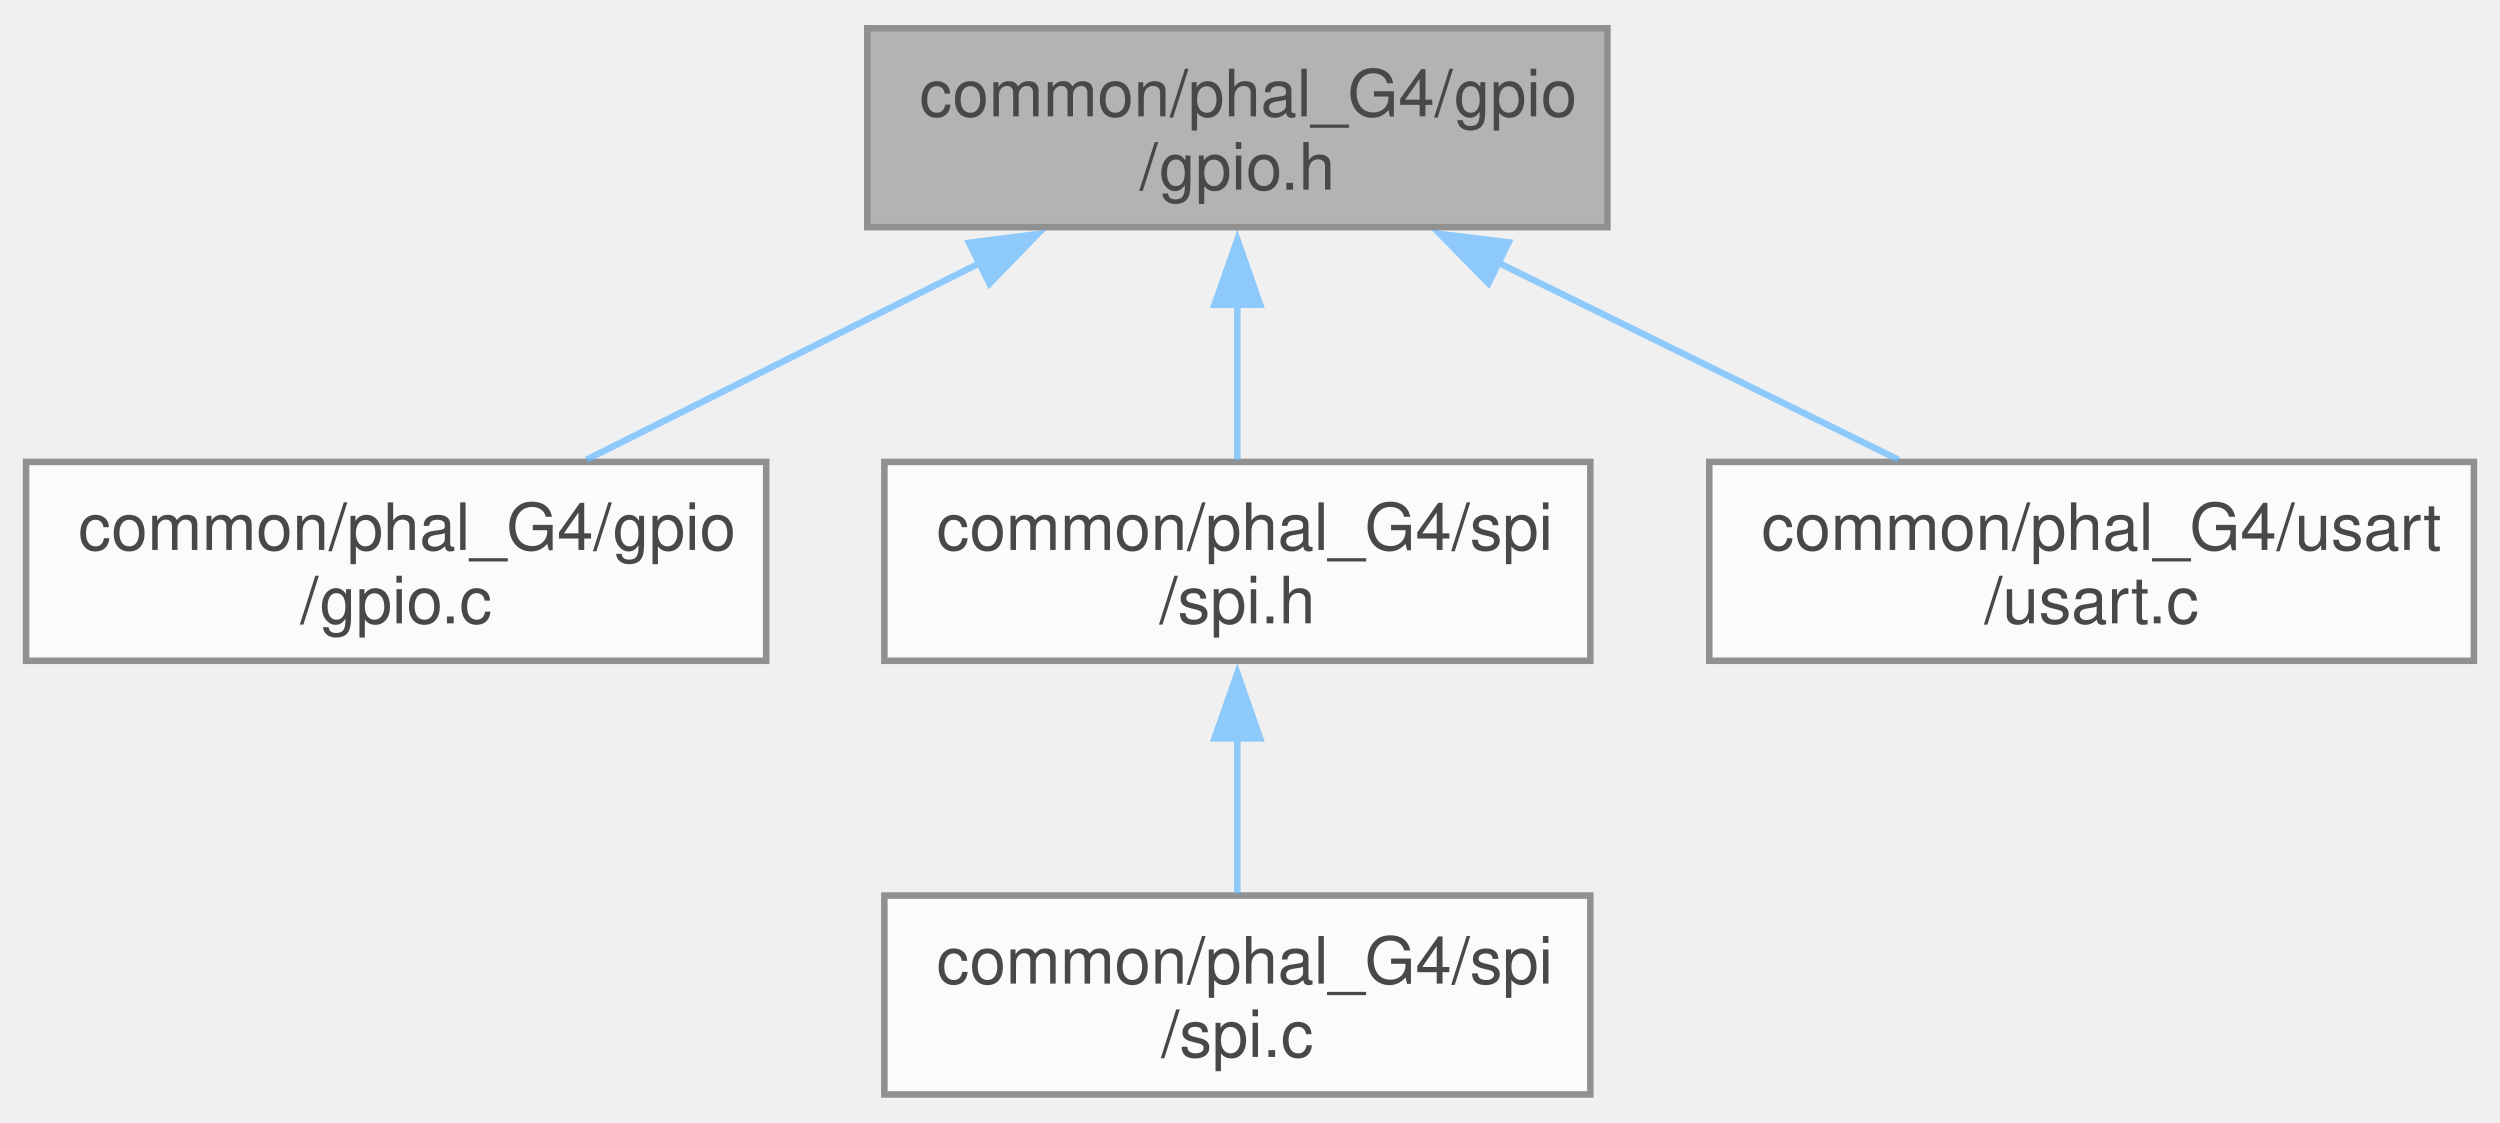
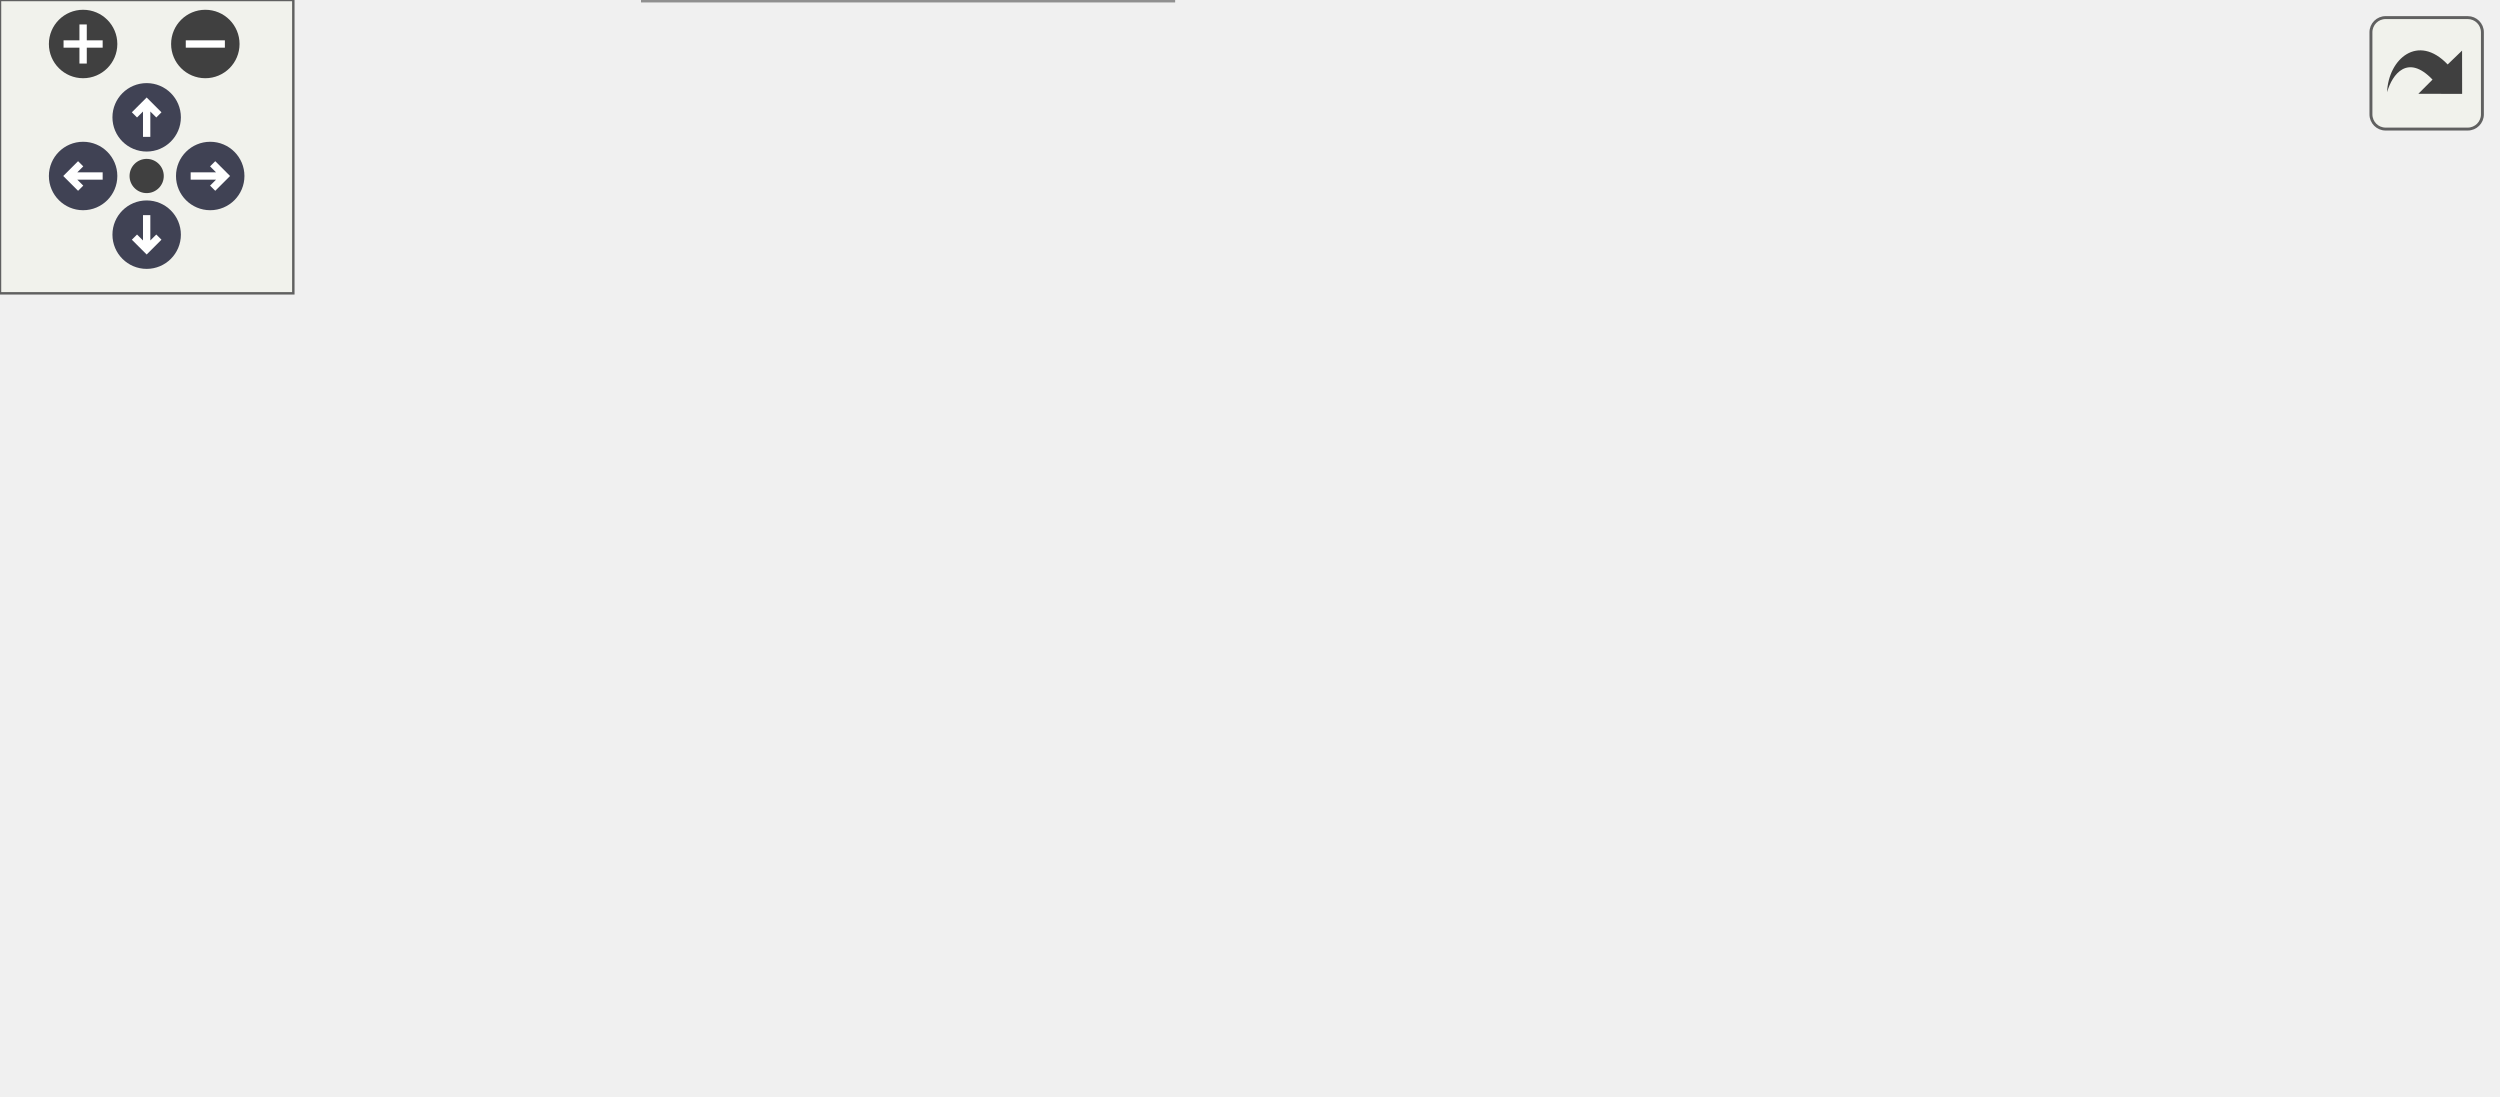
- <svg xmlns="http://www.w3.org/2000/svg" xmlns:xlink="http://www.w3.org/1999/xlink" width="383pt" height="172pt" viewBox="0.00 0.00 383.38 171.50">
-   <svg id="main" version="1.1" xml:space="preserve">
-     <style type="text/css">
+ <svg xmlns="http://www.w3.org/2000/svg" xmlns:xlink="http://www.w3.org/1999/xlink" id="main" version="1.1" xml:space="preserve">
+   <style type="text/css">
.node, .edge {opacity: 0.7;}
.node.selected, .edge.selected {opacity: 1;}
.edge:hover path { stroke: red; }
.edge:hover polygon { stroke: red; fill: red; }
</style>
-     <svg id="graph" class="graph">
-       <g id="graph0" class="graph" transform="scale(1 1) rotate(0) translate(4 167.5)">
-         <g id="Node000001" class="node">
-           <g id="a_Node000001">
-             <a xlink:title="GPIO Driver for STM32L432 Devices.">
-               <polygon fill="#999999" stroke="#666666" points="242.5,-163.5 129,-163.5 129,-133 242.5,-133 242.5,-163.5" />
-               <text text-anchor="start" x="137" y="-150" font-family="Helvetica,sans-Serif" font-size="10.00">common/phal_G4/gpio</text>
-               <text text-anchor="middle" x="185.75" y="-138.75" font-family="Helvetica,sans-Serif" font-size="10.00">/gpio.h</text>
-             </a>
-           </g>
-         </g>
-         <g id="Node000002" class="node">
-           <g id="a_Node000002">
-             <a xlink:href="phal__G4_2gpio_2gpio_8c.html" target="_top" xlink:title="GPIO Driver for STM32L432 Devices.">
-               <polygon fill="white" stroke="#666666" points="113.5,-97 0,-97 0,-66.5 113.5,-66.5 113.5,-97" />
-               <text text-anchor="start" x="8" y="-83.5" font-family="Helvetica,sans-Serif" font-size="10.00">common/phal_G4/gpio</text>
-               <text text-anchor="middle" x="56.75" y="-72.25" font-family="Helvetica,sans-Serif" font-size="10.00">/gpio.c</text>
-             </a>
-           </g>
-         </g>
-         <g id="edge1_Node000001_Node000002" class="edge">
-           <g id="a_edge1_Node000001_Node000002">
-             <a xlink:title=" ">
-               <path fill="none" stroke="#63b8ff" d="M146.37,-127.56C126.89,-117.82 103.78,-106.26 85.91,-97.33" />
-               <polygon fill="#63b8ff" stroke="#63b8ff" points="144.61,-130.6 155.12,-131.94 147.75,-124.33 144.61,-130.6" />
-             </a>
-           </g>
-         </g>
-         <g id="Node000003" class="node">
-           <g id="a_Node000003">
-             <a xlink:href="phal__G4_2spi_2spi_8h.html" target="_top" xlink:title=" ">
-               <polygon fill="white" stroke="#666666" points="239.88,-97 131.62,-97 131.62,-66.5 239.88,-66.5 239.88,-97" />
-               <text text-anchor="start" x="139.62" y="-83.5" font-family="Helvetica,sans-Serif" font-size="10.00">common/phal_G4/spi</text>
-               <text text-anchor="middle" x="185.75" y="-72.25" font-family="Helvetica,sans-Serif" font-size="10.00">/spi.h</text>
-             </a>
-           </g>
-         </g>
-         <g id="edge2_Node000001_Node000003" class="edge">
-           <g id="a_edge2_Node000001_Node000003">
-             <a xlink:title=" ">
-               <path fill="none" stroke="#63b8ff" d="M185.75,-121.31C185.75,-113.14 185.75,-104.41 185.75,-97.33" />
-               <polygon fill="#63b8ff" stroke="#63b8ff" points="182.25,-121.1 185.75,-131.1 189.25,-121.1 182.25,-121.1" />
-             </a>
-           </g>
-         </g>
-         <g id="Node000005" class="node">
-           <g id="a_Node000005">
-             <a xlink:href="common_2phal__G4_2usart_2usart_8c.html" target="_top" xlink:title=" ">
-               <polygon fill="white" stroke="#666666" points="375.38,-97 258.12,-97 258.12,-66.5 375.38,-66.5 375.38,-97" />
-               <text text-anchor="start" x="266.12" y="-83.5" font-family="Helvetica,sans-Serif" font-size="10.00">common/phal_G4/usart</text>
-               <text text-anchor="middle" x="316.75" y="-72.25" font-family="Helvetica,sans-Serif" font-size="10.00">/usart.c</text>
-             </a>
-           </g>
-         </g>
-         <g id="edge4_Node000001_Node000005" class="edge">
-           <g id="a_edge4_Node000001_Node000005">
-             <a xlink:title=" ">
-               <path fill="none" stroke="#63b8ff" d="M225.74,-127.56C245.52,-117.82 268.99,-106.26 287.14,-97.33" />
-               <polygon fill="#63b8ff" stroke="#63b8ff" points="224.26,-124.39 216.83,-131.95 227.35,-130.67 224.26,-124.39" />
-             </a>
-           </g>
-         </g>
-         <g id="Node000004" class="node">
-           <g id="a_Node000004">
-             <a xlink:href="common_2phal__G4_2spi_2spi_8c.html" target="_top" xlink:title="G4 SPI.">
-               <polygon fill="white" stroke="#666666" points="239.88,-30.5 131.62,-30.5 131.62,0 239.88,0 239.88,-30.5" />
-               <text text-anchor="start" x="139.62" y="-17" font-family="Helvetica,sans-Serif" font-size="10.00">common/phal_G4/spi</text>
-               <text text-anchor="middle" x="185.75" y="-5.75" font-family="Helvetica,sans-Serif" font-size="10.00">/spi.c</text>
-             </a>
-           </g>
-         </g>
-         <g id="edge3_Node000003_Node000004" class="edge">
-           <g id="a_edge3_Node000003_Node000004">
-             <a xlink:title=" ">
-               <path fill="none" stroke="#63b8ff" d="M185.75,-54.81C185.75,-46.64 185.75,-37.91 185.75,-30.83" />
-               <polygon fill="#63b8ff" stroke="#63b8ff" points="182.25,-54.6 185.75,-64.6 189.25,-54.6 182.25,-54.6" />
-             </a>
-           </g>
+   <defs>
+     <circle id="rim" cx="0" cy="0" r="7" />
+     <circle id="rim2" cx="0" cy="0" r="3.5" />
+     <g id="zoomPlus">
+       <use xlink:href="#rim" fill="#404040">
+         <set attributeName="fill" to="#808080" begin="zoomplus.mouseover" end="zoomplus.mouseout" />
+       </use>
+       <path d="M-4,0h8M0,-4v8" fill="none" stroke="white" stroke-width="1.5" pointer-events="none" />
+     </g>
+     <g id="zoomMin">
+       <use xlink:href="#rim" fill="#404040">
+         <set attributeName="fill" to="#808080" begin="zoomminus.mouseover" end="zoomminus.mouseout" />
+       </use>
+       <path d="M-4,0h8" fill="none" stroke="white" stroke-width="1.5" pointer-events="none" />
+     </g>
+     <g id="arrowUp" transform="translate(30 24)">
+       <use xlink:href="#rim" />
+       <path pointer-events="none" fill="none" stroke="white" stroke-width="1.5" d="M0,-3.0v7 M-2.5,-0.5L0,-3.0L2.5,-0.5" />
+     </g>
+     <g id="arrowRight" transform="rotate(90) translate(36 -43)">
+       <use xlink:href="#rim" />
+       <path pointer-events="none" fill="none" stroke="white" stroke-width="1.5" d="M0,-3.0v7 M-2.5,-0.5L0,-3.0L2.5,-0.5" />
+     </g>
+     <g id="arrowDown" transform="rotate(180) translate(-30 -48)">
+       <use xlink:href="#rim" />
+       <path pointer-events="none" fill="none" stroke="white" stroke-width="1.5" d="M0,-3.0v7 M-2.5,-0.5L0,-3.0L2.5,-0.5" />
+     </g>
+     <g id="arrowLeft" transform="rotate(270) translate(-36 17)">
+       <use xlink:href="#rim" />
+       <path pointer-events="none" fill="none" stroke="white" stroke-width="1.5" d="M0,-3.0v7 M-2.5,-0.5L0,-3.0L2.5,-0.5" />
+     </g>
+     <g id="resetDef">
+       <use xlink:href="#rim2" fill="#404040">
+         <set attributeName="fill" to="#808080" begin="reset.mouseover" end="reset.mouseout" />
+       </use>
+     </g>
+   </defs>
+   <svg id="graph" class="graph">
+     <g id="viewport">
+       <g id="Node000001" class="node">
+         <g id="a_Node000001">
+           <a xlink:title="GPIO Driver for STM32L432 Devices.">
+             <polygon fill="#999999" stroke="#666666" points="307.5,-163.5 194,-163.5 194,-133 307.5,-133 307.5,-163.5" />
+             <text text-anchor="start" x="202" y="-150" font-family="Helvetica,sans-Serif" font-size="10.00">common/phal_G4/gpio</text>
+             <text text-anchor="middle" x="250.75" y="-138.75" font-family="Helvetica,sans-Serif" font-size="10.00">/gpio.h</text>
+           </a>
        </g>
      </g>
-     </svg>
+       <g id="Node000002" class="node">
+         <g id="a_Node000002">
+           <a xlink:href="phal__G4_2gpio_2gpio_8c.html" target="_top" xlink:title="GPIO Driver for STM32L432 Devices.">
+             <polygon fill="white" stroke="#666666" points="113.5,-97 0,-97 0,-66.5 113.5,-66.5 113.5,-97" />
+             <text text-anchor="start" x="8" y="-83.5" font-family="Helvetica,sans-Serif" font-size="10.00">common/phal_G4/gpio</text>
+             <text text-anchor="middle" x="56.75" y="-72.25" font-family="Helvetica,sans-Serif" font-size="10.00">/gpio.c</text>
+           </a>
+         </g>
+       </g>
+       <g id="edge1_Node000001_Node000002" class="edge">
+         <g id="a_edge1_Node000001_Node000002">
+           <a xlink:title=" ">
+             <path fill="none" stroke="#63b8ff" d="M195.99,-129.04C165.93,-119.05 129.14,-106.82 100.93,-97.44" />
+             <polygon fill="#63b8ff" stroke="#63b8ff" points="194.7,-132.3 205.29,-132.14 196.91,-125.66 194.7,-132.3" />
+           </a>
+         </g>
+       </g>
+       <g id="Node000003" class="node">
+         <g id="a_Node000003">
+           <a xlink:href="phal__G4_2spi_2spi_8h.html" target="_top" xlink:title=" ">
+             <polygon fill="white" stroke="#666666" points="239.88,-97 131.62,-97 131.62,-66.5 239.88,-66.5 239.88,-97" />
+             <text text-anchor="start" x="139.62" y="-83.5" font-family="Helvetica,sans-Serif" font-size="10.00">common/phal_G4/spi</text>
+             <text text-anchor="middle" x="185.75" y="-72.25" font-family="Helvetica,sans-Serif" font-size="10.00">/spi.h</text>
+           </a>
+         </g>
+       </g>
+       <g id="edge2_Node000001_Node000003" class="edge">
+         <g id="a_edge2_Node000001_Node000003">
+           <a xlink:title=" ">
+             <path fill="none" stroke="#63b8ff" d="M228.01,-124.69C218.86,-115.61 208.58,-105.4 200.44,-97.33" />
+             <polygon fill="#63b8ff" stroke="#63b8ff" points="225.36,-126.99 234.93,-131.55 230.29,-122.02 225.36,-126.99" />
+           </a>
+         </g>
+       </g>
+       <g id="Node000005" class="node">
+         <g id="a_Node000005">
+           <a xlink:href="common_2phal__G4_2usart_2usart_8c.html" target="_top" xlink:title=" ">
+             <polygon fill="white" stroke="#666666" points="375.38,-97 258.12,-97 258.12,-66.5 375.38,-66.5 375.38,-97" />
+             <text text-anchor="start" x="266.12" y="-83.5" font-family="Helvetica,sans-Serif" font-size="10.00">common/phal_G4/usart</text>
+             <text text-anchor="middle" x="316.75" y="-72.25" font-family="Helvetica,sans-Serif" font-size="10.00">/usart.c</text>
+           </a>
+         </g>
+       </g>
+       <g id="edge4_Node000001_Node000005" class="edge">
+         <g id="a_edge4_Node000001_Node000005">
+           <a xlink:title=" ">
+             <path fill="none" stroke="#63b8ff" d="M273.84,-124.69C283.13,-115.61 293.57,-105.4 301.83,-97.33" />
+             <polygon fill="#63b8ff" stroke="#63b8ff" points="271.51,-122.06 266.81,-131.56 276.41,-127.07 271.51,-122.06" />
+           </a>
+         </g>
+       </g>
+       <g id="Node000006" class="node">
+         <g id="a_Node000006">
+           <a xlink:href="g4__testing_2pwm__testing_8c.html" target="_top" xlink:title="Test file for PWM on STM32G4.">
+             <polygon fill="white" stroke="#666666" points="510.38,-97 393.12,-97 393.12,-66.5 510.38,-66.5 510.38,-97" />
+             <text text-anchor="start" x="401.12" y="-83.5" font-family="Helvetica,sans-Serif" font-size="10.00">source/g4_testing/pwm</text>
+             <text text-anchor="middle" x="451.75" y="-72.25" font-family="Helvetica,sans-Serif" font-size="10.00">_testing.c</text>
+           </a>
+         </g>
+       </g>
+       <g id="edge5_Node000001_Node000006" class="edge">
+         <g id="a_edge5_Node000001_Node000006">
+           <a xlink:title=" ">
+             <path fill="none" stroke="#63b8ff" d="M307.33,-129.09C338.55,-119.08 376.79,-106.8 406.09,-97.4" />
+             <polygon fill="#63b8ff" stroke="#63b8ff" points="306.5,-125.68 298.05,-132.07 308.64,-132.35 306.5,-125.68" />
+           </a>
+         </g>
+       </g>
+       <g id="Node000004" class="node">
+         <g id="a_Node000004">
+           <a xlink:href="common_2phal__G4_2spi_2spi_8c.html" target="_top" xlink:title="G4 SPI.">
+             <polygon fill="white" stroke="#666666" points="239.88,-30.5 131.62,-30.5 131.62,0 239.88,0 239.88,-30.5" />
+             <text text-anchor="start" x="139.62" y="-17" font-family="Helvetica,sans-Serif" font-size="10.00">common/phal_G4/spi</text>
+             <text text-anchor="middle" x="185.75" y="-5.75" font-family="Helvetica,sans-Serif" font-size="10.00">/spi.c</text>
+           </a>
+         </g>
+       </g>
+       <g id="edge3_Node000003_Node000004" class="edge">
+         <g id="a_edge3_Node000003_Node000004">
+           <a xlink:title=" ">
+             <path fill="none" stroke="#63b8ff" d="M185.75,-54.81C185.75,-46.64 185.75,-37.91 185.75,-30.83" />
+             <polygon fill="#63b8ff" stroke="#63b8ff" points="182.25,-54.6 185.75,-64.6 189.25,-54.6 182.25,-54.6" />
+           </a>
+         </g>
+       </g>
+     </g>
+   </svg>
+   <g id="navigator" transform="translate(0 0)" fill="#404254">
+     <rect fill="#f2f5e9" fill-opacity="0.5" stroke="#606060" stroke-width=".5" x="0" y="0" width="60" height="60" />
+     <use id="zoomplus" xlink:href="#zoomPlus" x="17" y="9" />
+     <use id="zoomminus" xlink:href="#zoomMin" x="42" y="9" />
+     <use id="reset" xlink:href="#resetDef" x="30" y="36" />
+     <use id="arrowup" xlink:href="#arrowUp" x="0" y="0" />
+     <use id="arrowright" xlink:href="#arrowRight" x="0" y="0" />
+     <use id="arrowdown" xlink:href="#arrowDown" x="0" y="0" />
+     <use id="arrowleft" xlink:href="#arrowLeft" x="0" y="0" />
+   </g>
+   <svg viewBox="0 0 15 15" width="100%" height="30px" preserveAspectRatio="xMaxYMin meet">
+     <g id="arrow_out" transform="scale(0.3 0.3)">
+       <a xlink:href="phal__G4_2gpio_2gpio_8h__dep__incl_org.svg" target="_base">
+         <rect id="button" ry="5" rx="5" y="6" x="6" height="38" width="38" fill="#f2f5e9" fill-opacity="0.5" stroke="#606060" stroke-width="1.0" />
+         <path id="arrow" d="M 11.5,31.437 C 11.94,20.098 22.043,11.323 32.159,21.979 L 37.069,17.246 C 37.069,17.246 37.088,32 37.088,32 L 22.16,31.978 C 22.16,31.978 26.998,27.14 26.998,27.14 C 18.529,18.264 13.292,25.23 11.5,31.437 z" style="fill:#404040;" />
+       </a>
+     </g>
  </svg>
  <style type="text/css">

[data-mouse-over-selected='false'] { opacity: 0.7; }
[data-mouse-over-selected='true']  { opacity: 1.0; }

</style>
</svg>
